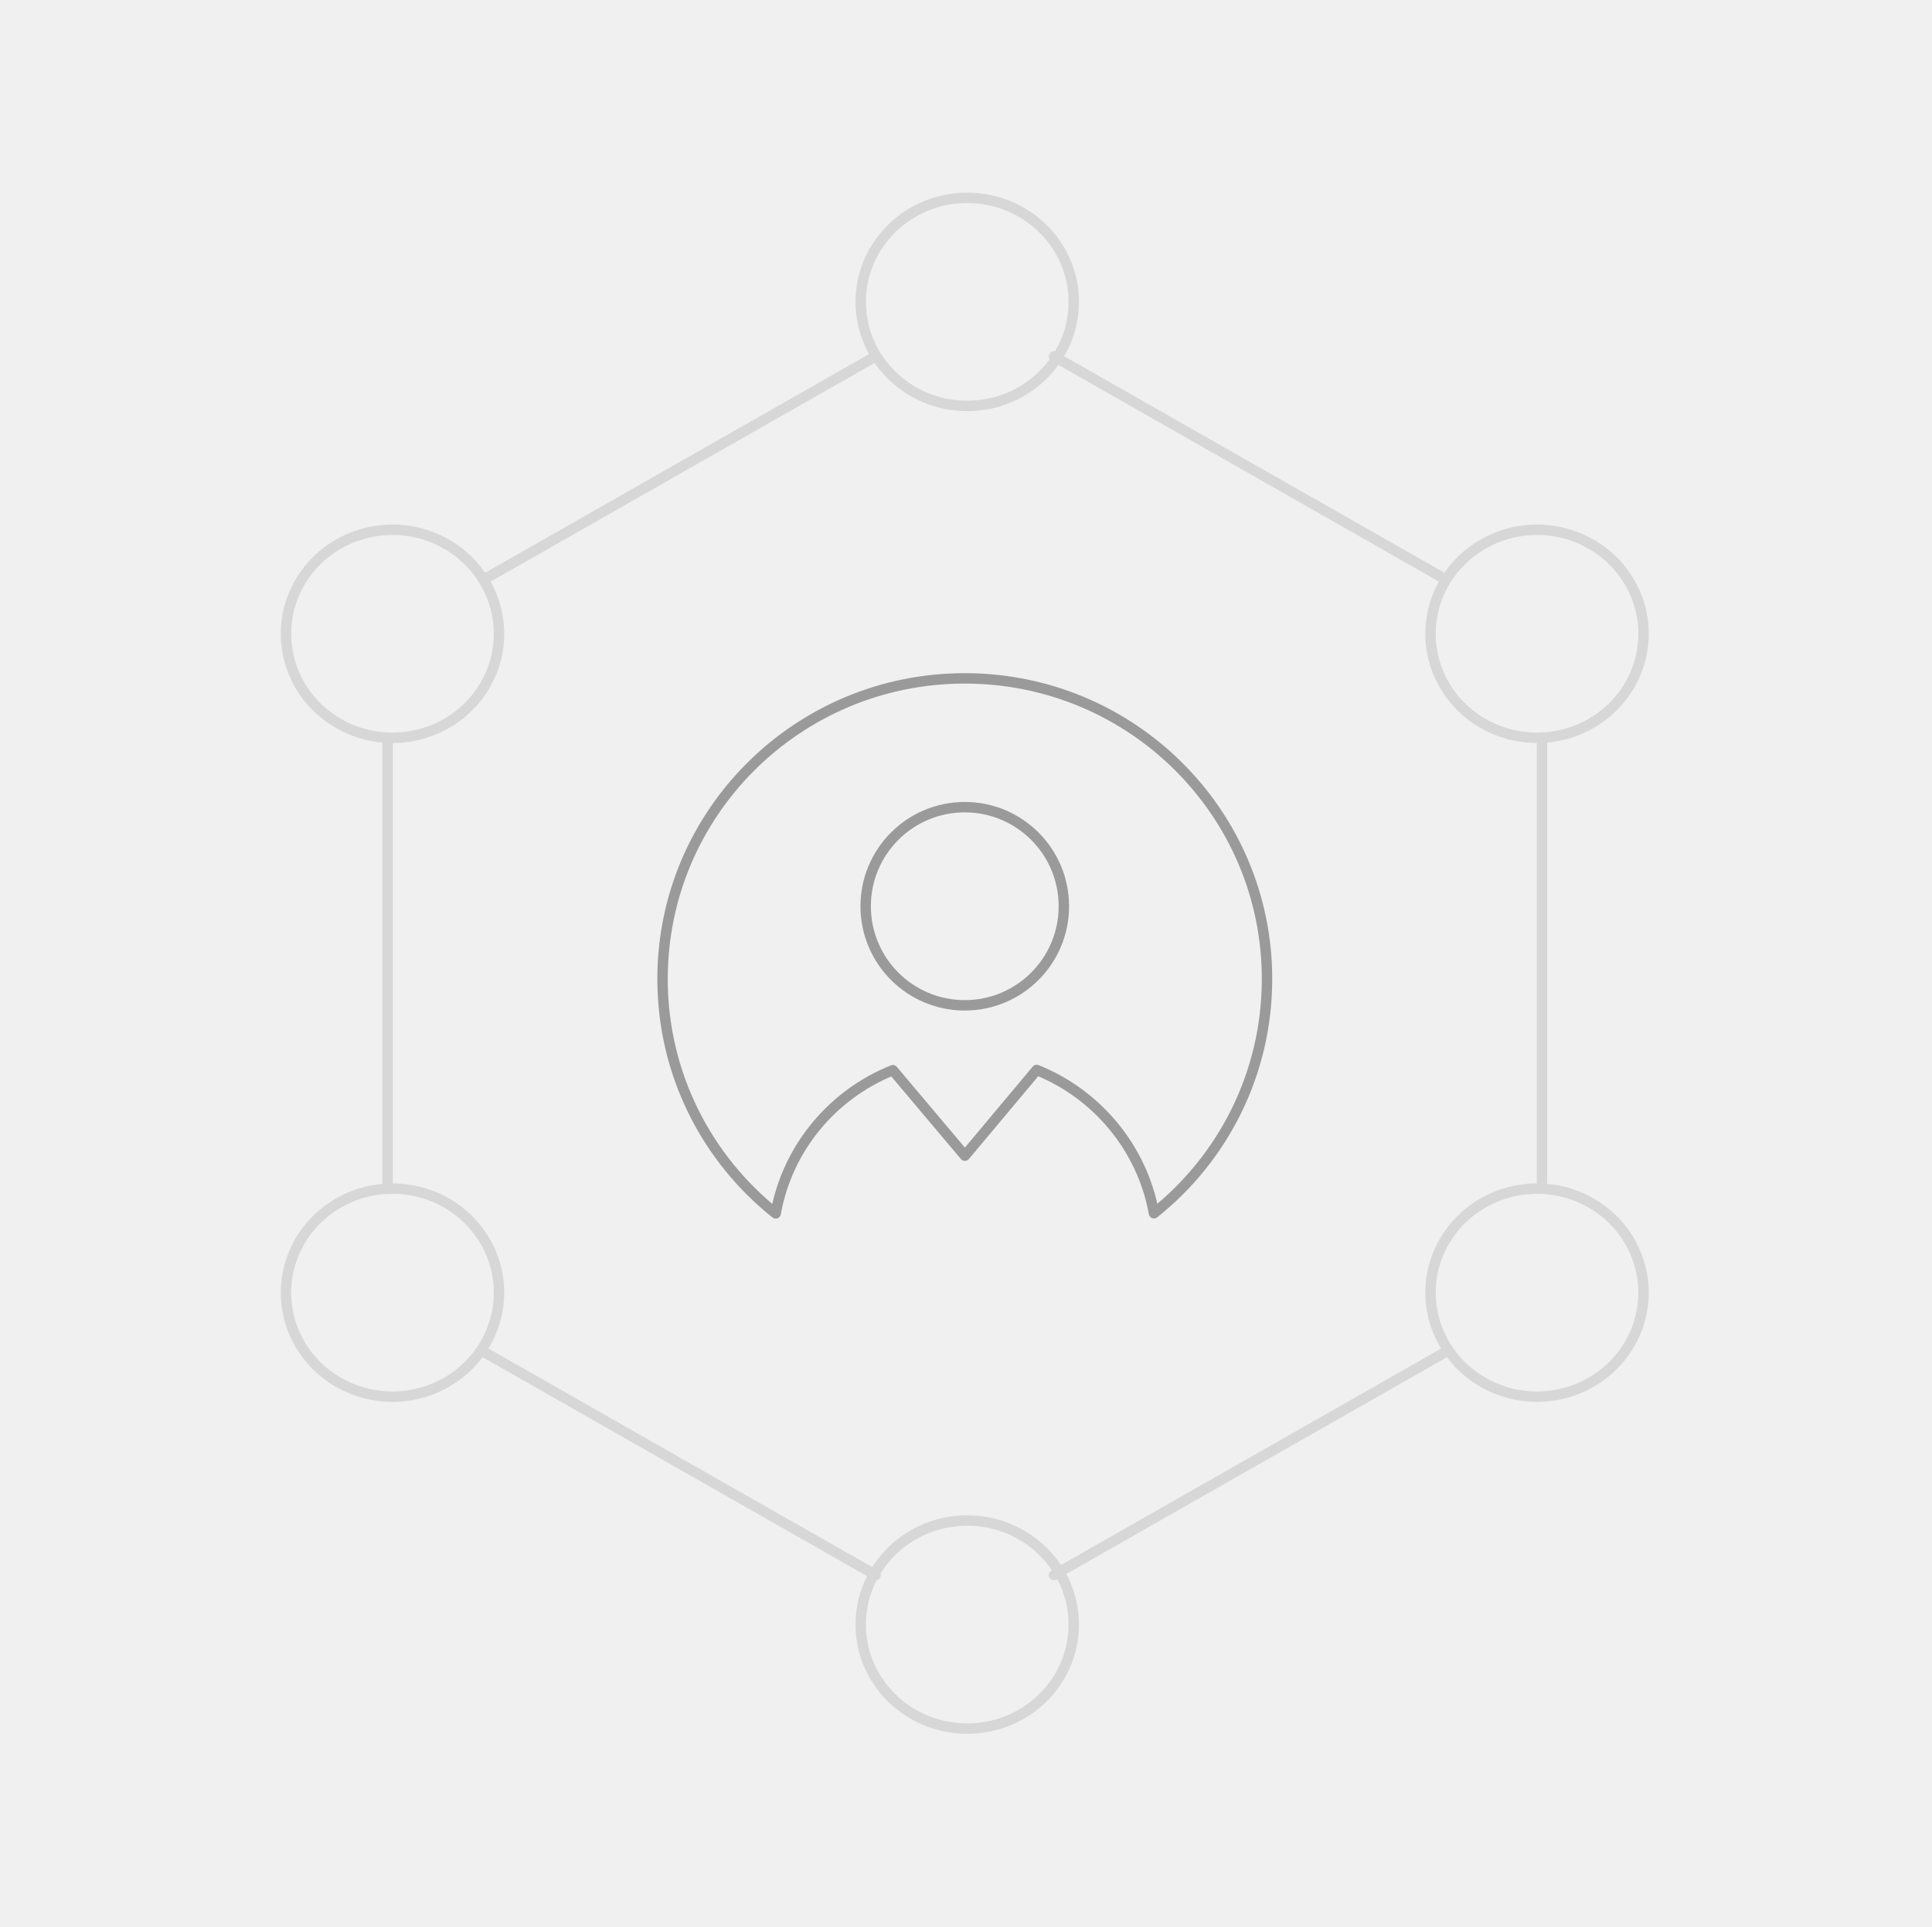
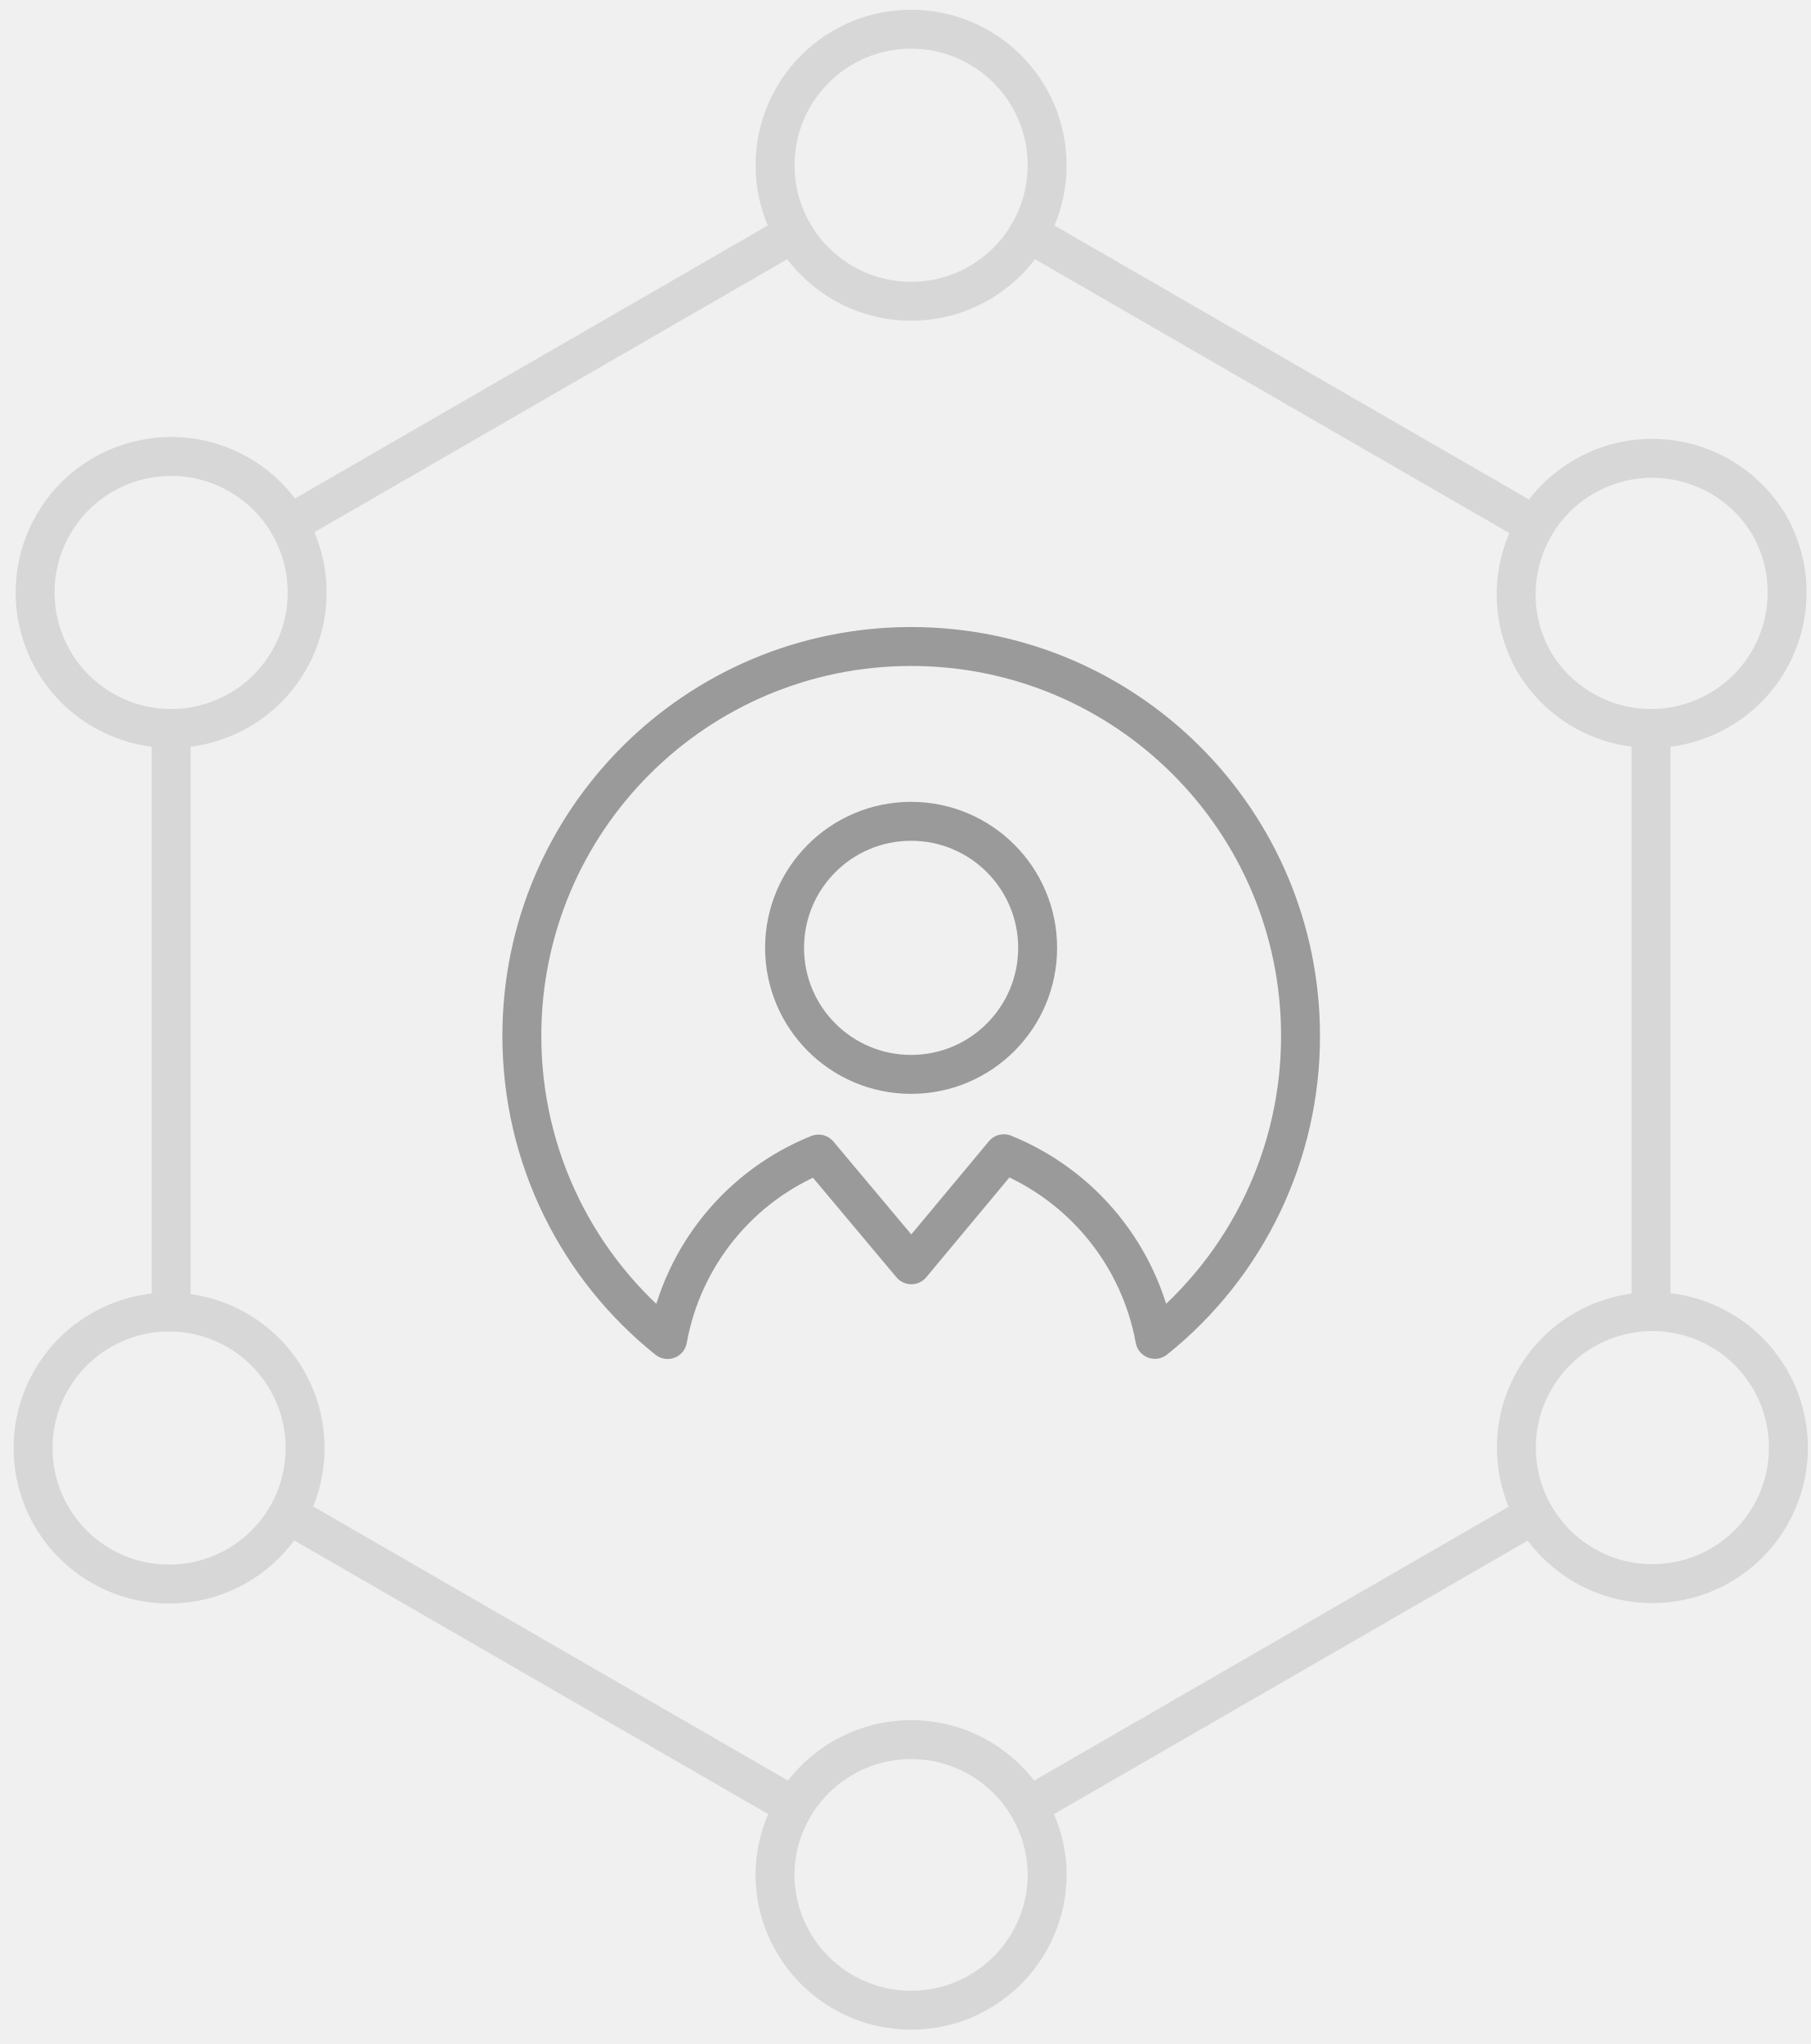
- <svg xmlns="http://www.w3.org/2000/svg" width="371" height="370" fill="none">
-   <mask id="a" maskUnits="userSpaceOnUse" x="0" y="0" width="371" height="370">
-     <path fill="#fff" d="M.5 0h370v370H.5z" />
-   </mask>
-   <g opacity=".4" stroke-width="2" stroke-linecap="round" stroke-linejoin="round" mask="url(#a)">
-     <path clip-rule="evenodd" d="M185.265 130.291c-32.063 0-58.038 25.839-58.038 57.729 0 18.219 8.473 34.475 21.726 45.028 2.255-12.561 10.915-22.86 22.496-27.502l13.84 16.418 13.79-16.464c11.584 4.665 20.241 14.987 22.519 27.525 13.233-10.553 21.706-26.786 21.706-45.005 0-31.89-25.978-57.729-58.039-57.729z" stroke="#1A1A1A" />
-     <path clip-rule="evenodd" d="M204.293 174.058c0-10.51-8.52-19.029-19.029-19.029-10.513 0-19.03 8.519-19.03 19.029s8.517 19.03 19.03 19.03c10.509 0 19.029-8.52 19.029-19.03z" stroke="#1A1A1A" />
-     <path d="M92.973 259.689l75.165 42.816M74.42 141.709v86.583M296.107 141.709v86.583M168.138 68.447l-75.165 42.815M277.556 111.262l-75.165-42.815M202.391 302.505l75.165-42.816" stroke="#B2B2B2" />
-     <path clip-rule="evenodd" d="M206.194 57.98c0-11.036-9.16-19.98-20.456-19.98-11.3 0-20.457 8.944-20.457 19.98 0 11.034 9.157 19.981 20.457 19.981 11.296 0 20.456-8.947 20.456-19.982zM85.598 104.427c-9.784-5.516-22.293-2.242-27.94 7.312-5.65 9.556-2.295 21.774 7.489 27.29 9.777 5.516 22.29 2.242 27.937-7.311 5.647-9.557 2.295-21.775-7.486-27.291zM65.145 230.97c-9.783 5.516-13.135 17.735-7.488 27.288 5.647 9.557 18.16 12.831 27.94 7.315 9.78-5.519 13.135-17.735 7.485-27.291-5.647-9.554-18.156-12.828-27.936-7.312zM165.281 312.02c0 11.035 9.162 19.98 20.457 19.98 11.3 0 20.456-8.945 20.456-19.98s-9.156-19.981-20.456-19.981c-11.295 0-20.457 8.946-20.457 19.981zM284.929 265.573c9.784 5.516 22.29 2.242 27.94-7.315 5.647-9.553 2.295-21.772-7.489-27.288-9.78-5.516-22.289-2.242-27.939 7.312-5.644 9.556-2.295 21.772 7.488 27.291zM305.382 139.029c9.783-5.516 13.132-17.734 7.488-27.29-5.65-9.554-18.159-12.828-27.939-7.312-9.784 5.516-13.136 17.734-7.489 27.291 5.65 9.553 18.156 12.827 27.94 7.311z" stroke="#B2B2B2" />
+ <svg xmlns="http://www.w3.org/2000/svg" width="93" height="105" fill="none">
+   <g opacity=".4" stroke-width="2" stroke-linecap="round" stroke-linejoin="round">
+     <path clip-rule="evenodd" d="M46.807 33.211c-11.05 0-20 8.952-20 20 0 6.312 2.92 11.944 7.487 15.6a12.696 12.696 0 017.752-9.528l4.769 5.688 4.752-5.704a12.759 12.759 0 017.76 9.536 19.932 19.932 0 007.48-15.592c0-11.048-8.952-20-20-20z" stroke="#1A1A1A" />
+     <path clip-rule="evenodd" d="M53.303 48.691a6.5 6.5 0 10-13 0 6.5 6.5 0 0013 0z" stroke="#1A1A1A" />
+     <path d="M14.836 77.817l25.913 14.961M8.791 37.418v29.92M84.814 37.418v29.92M40.755 11.979L14.838 26.942M78.767 26.942L52.852 11.98M52.855 92.779l25.913-14.96" stroke="#B2B2B2" />
+     <path clip-rule="evenodd" d="M53.79 8.487A6.988 6.988 0 0046.803 1.5a6.988 6.988 0 106.988 6.987zM12.284 24.383a6.987 6.987 0 10-6.986 12.103 6.987 6.987 0 006.986-12.103zM5.298 68.276a6.987 6.987 0 106.986 12.1 6.987 6.987 0 00-6.986-12.1zM39.81 96.273a6.992 6.992 0 1013.984-.001 6.992 6.992 0 00-13.983.001zM81.323 80.377a6.987 6.987 0 106.985-12.102 6.987 6.987 0 00-6.985 12.102zM88.31 36.484a6.988 6.988 0 002.557-9.544 6.988 6.988 0 00-12.102 6.987 6.988 6.988 0 009.544 2.557z" stroke="#B2B2B2" />
  </g>
</svg>
